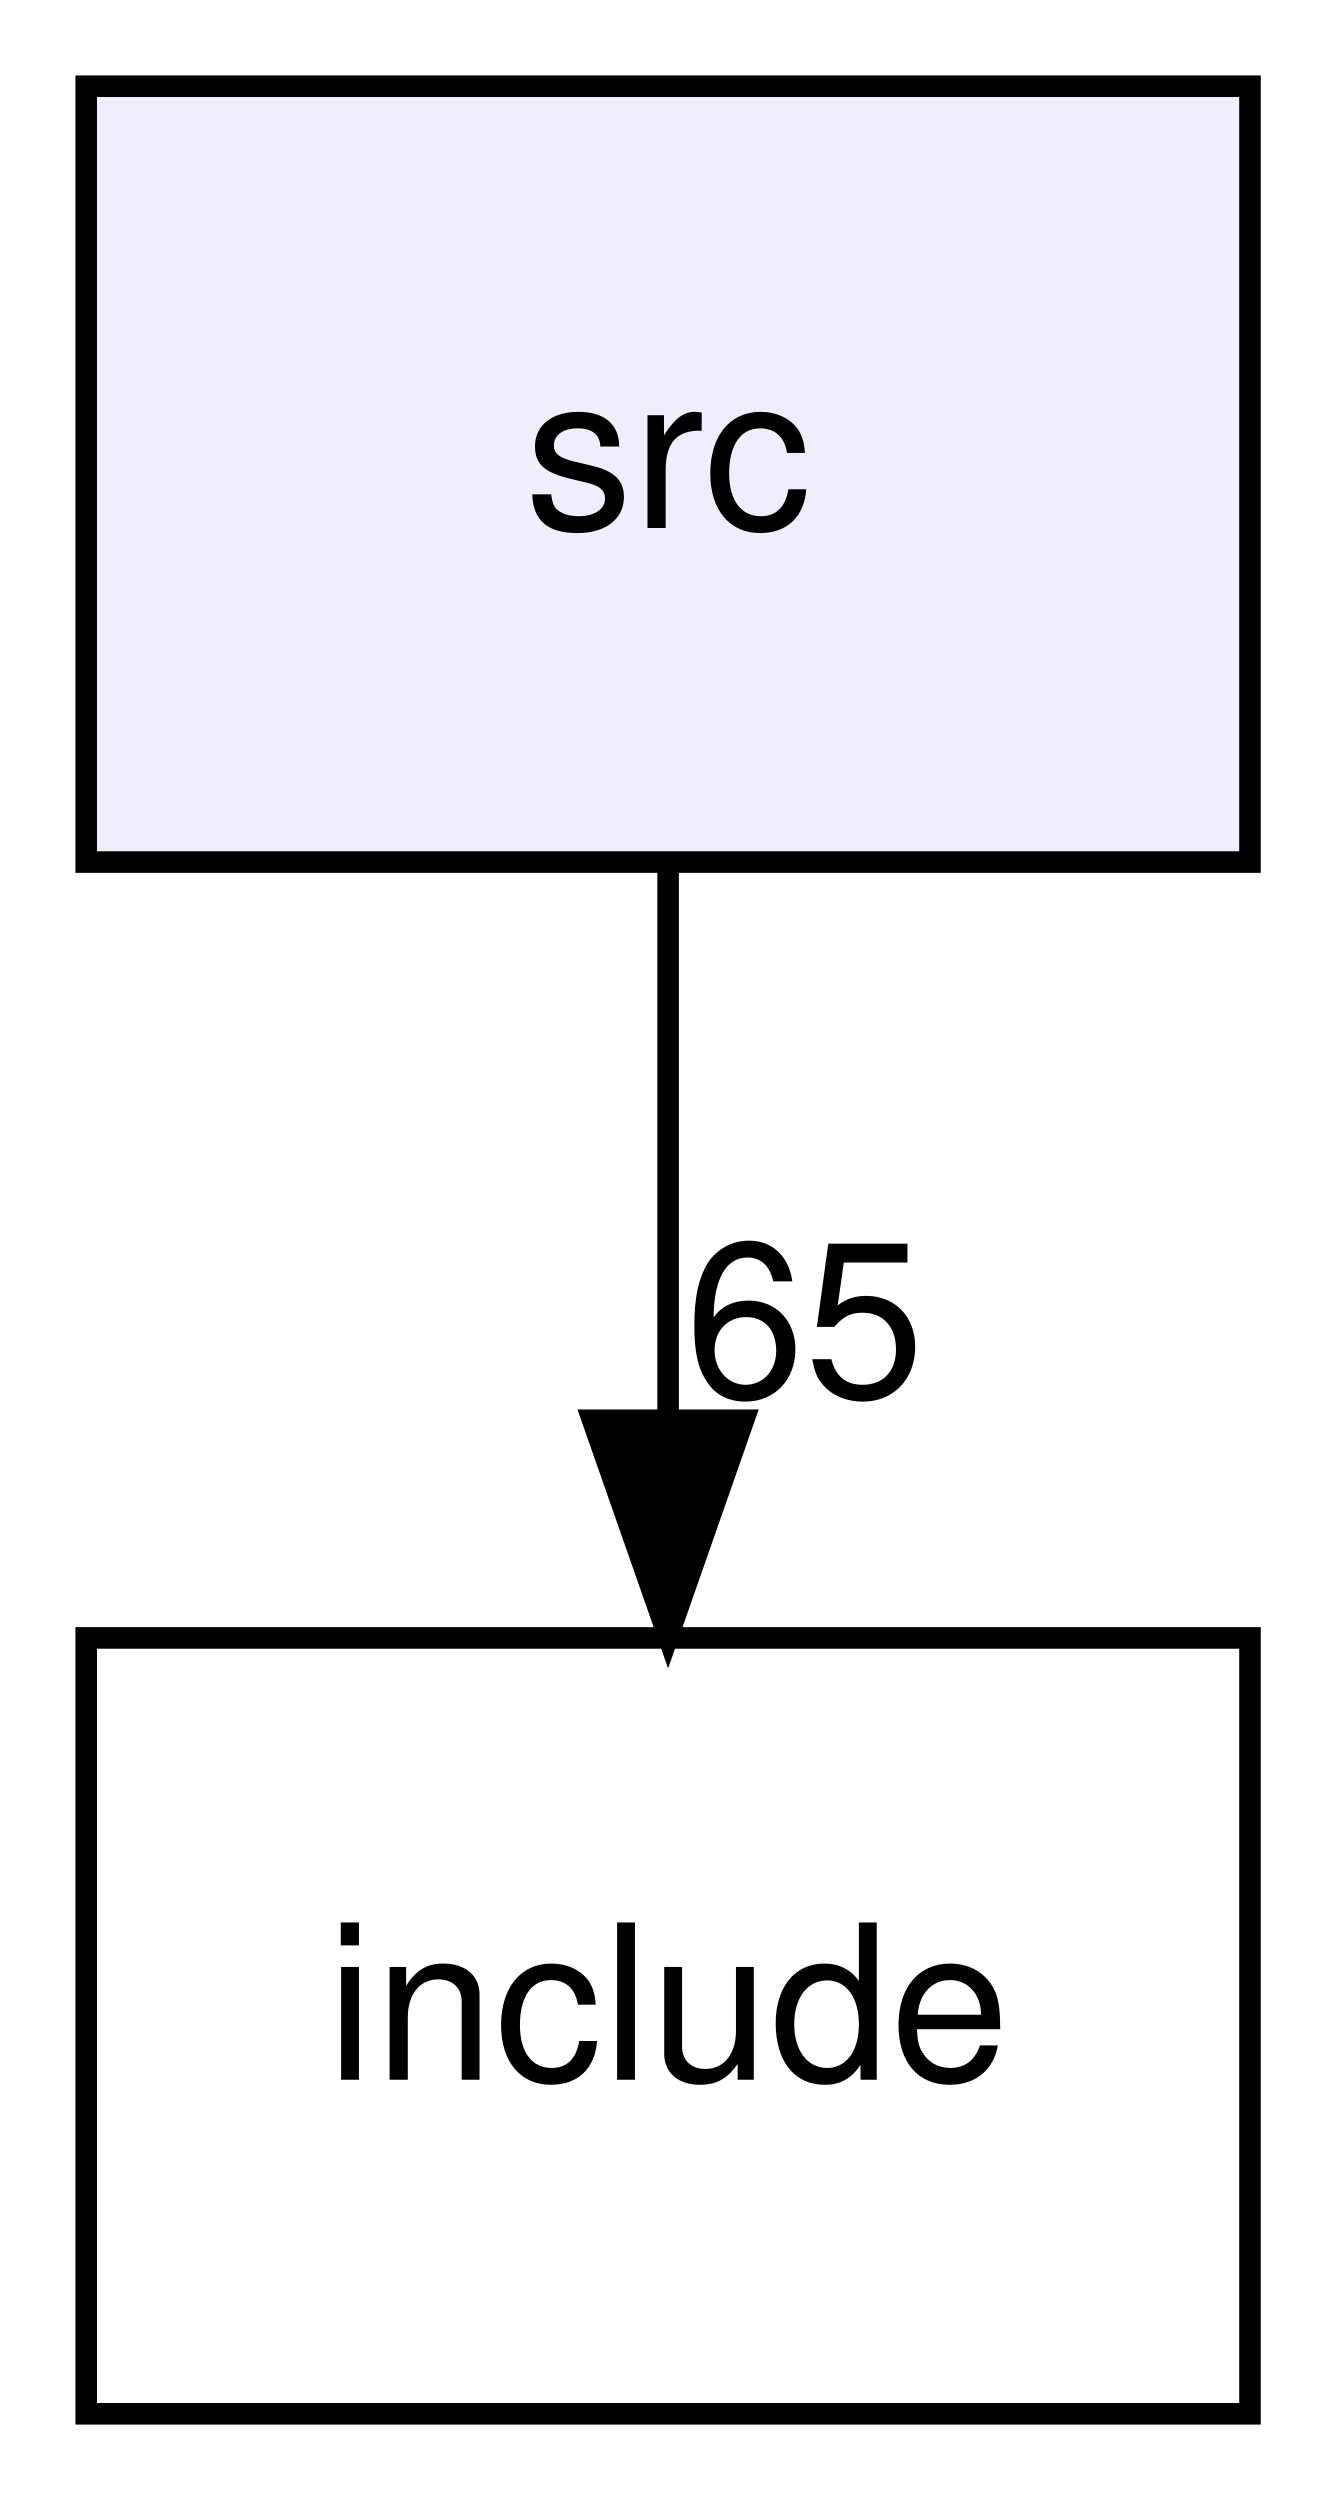
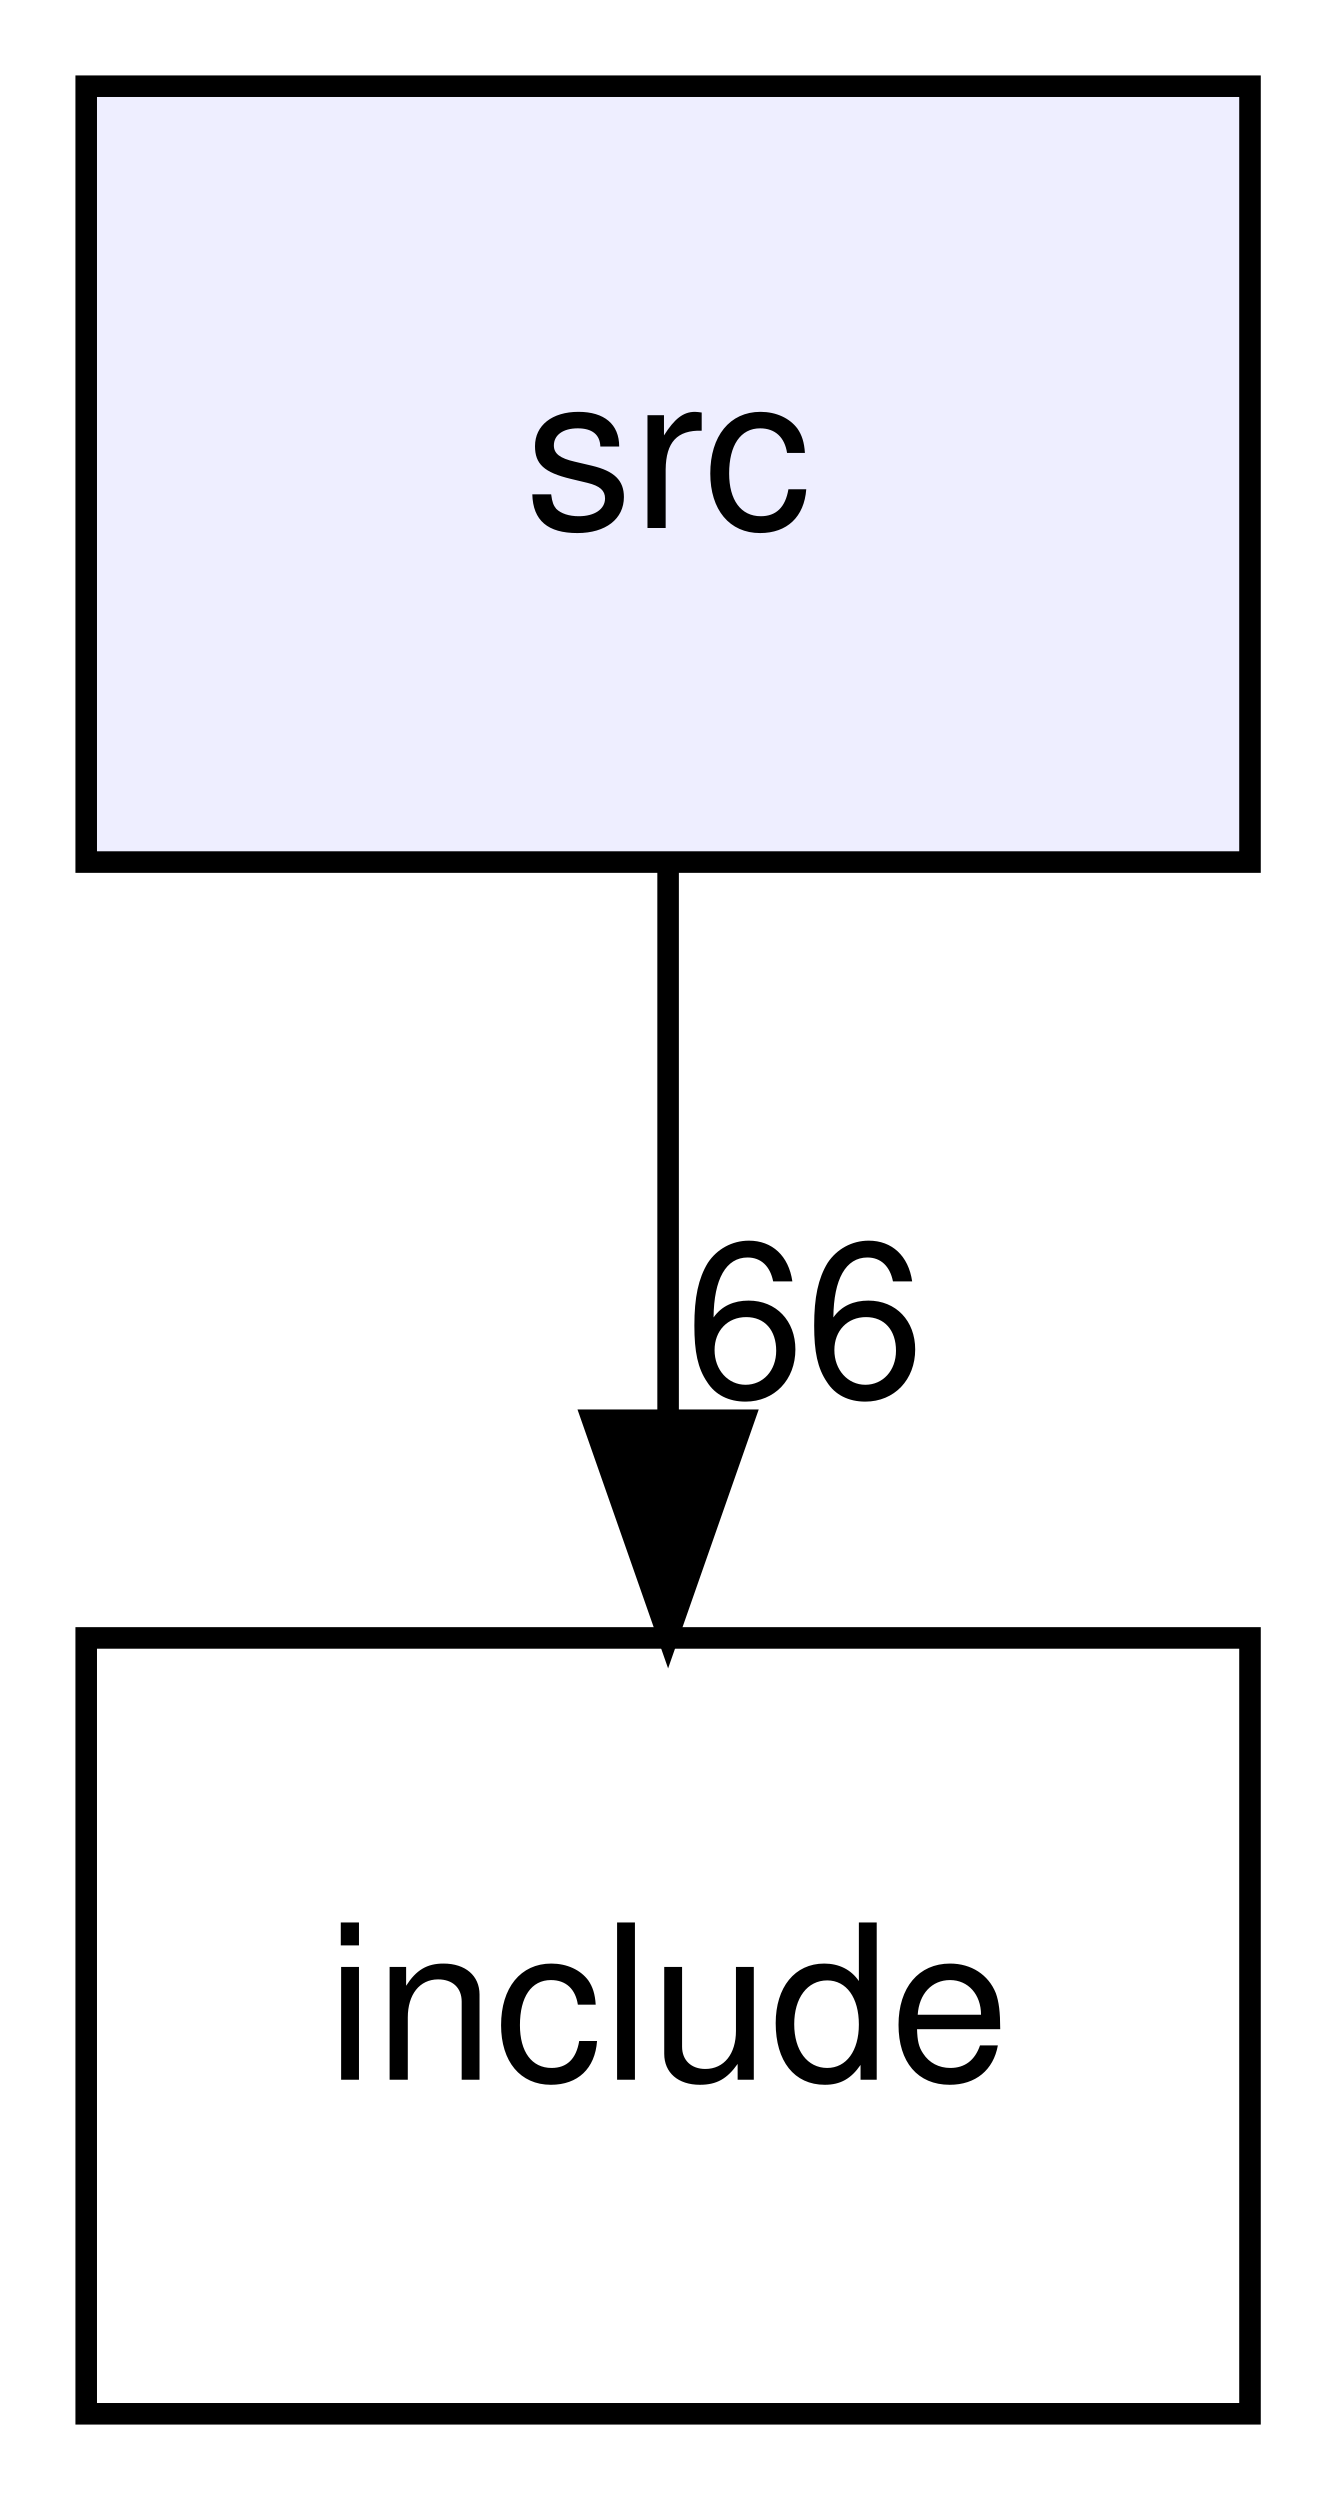
<svg xmlns="http://www.w3.org/2000/svg" xmlns:xlink="http://www.w3.org/1999/xlink" width="62pt" height="116pt" viewBox="0.00 0.00 62.00 116.00">
  <g id="graph0" class="graph" transform="scale(1 1) rotate(0) translate(4 112)">
    <g id="node1" class="node">
      <g id="a_node1">
        <a xlink:href="dir_68267d1309a1af8e8297ef4c3efbcdba.html" target="_top" xlink:title="src">
          <polygon fill="#eeeeff" stroke="black" points="54,-108 0,-108 0,-72 54,-72 54,-108" />
          <text text-anchor="middle" x="27" y="-87.5" font-family="Helvetica,sans-Serif" font-size="10.00">src</text>
        </a>
      </g>
    </g>
    <g id="node2" class="node">
      <g id="a_node2">
        <a xlink:href="dir_d44c64559bbebec7f509842c48db8b23.html" target="_top" xlink:title="include">
          <polygon fill="none" stroke="black" points="54,-36 0,-36 0,0 54,0 54,-36" />
          <text text-anchor="middle" x="27" y="-15.5" font-family="Helvetica,sans-Serif" font-size="10.00">include</text>
        </a>
      </g>
    </g>
    <g id="edge1" class="edge">
      <path fill="none" stroke="black" d="M27,-71.7C27,-63.98 27,-54.71 27,-46.11" />
      <polygon fill="black" stroke="black" points="30.5,-46.1 27,-36.1 23.5,-46.1 30.5,-46.1" />
      <g id="a_edge1-headlabel">
-         <a xlink:href="dir_000001_000000.html" target="_top" xlink:title="65">
-           <text text-anchor="middle" x="33.34" y="-47.2" font-family="Helvetica,sans-Serif" font-size="10.00">65</text>
+         <a xlink:href="dir_000001_000000.html" target="_top" xlink:title="66">
+           <text text-anchor="middle" x="33.34" y="-47.2" font-family="Helvetica,sans-Serif" font-size="10.00">66</text>
        </a>
      </g>
    </g>
  </g>
</svg>
